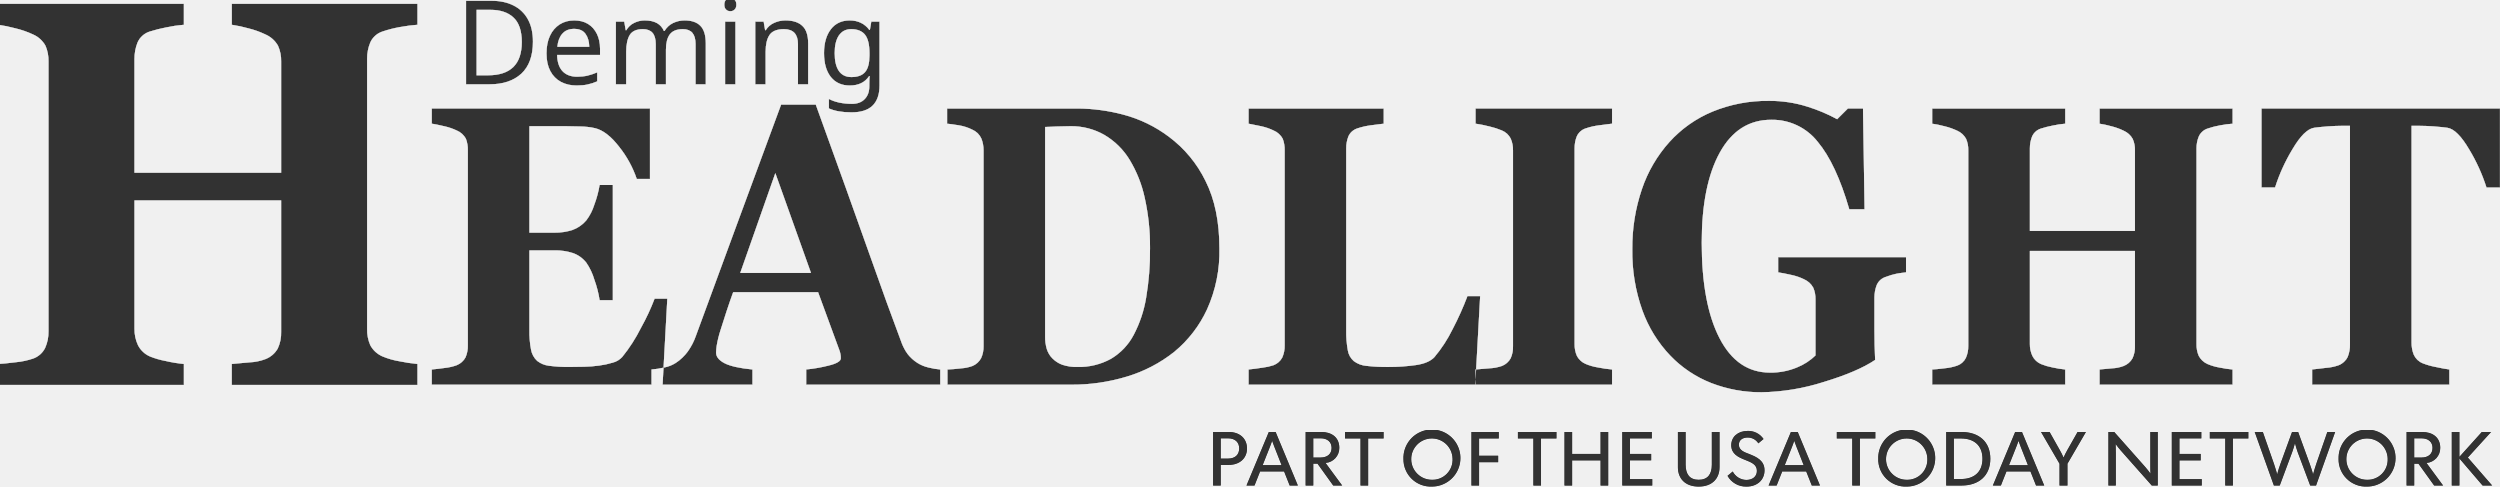
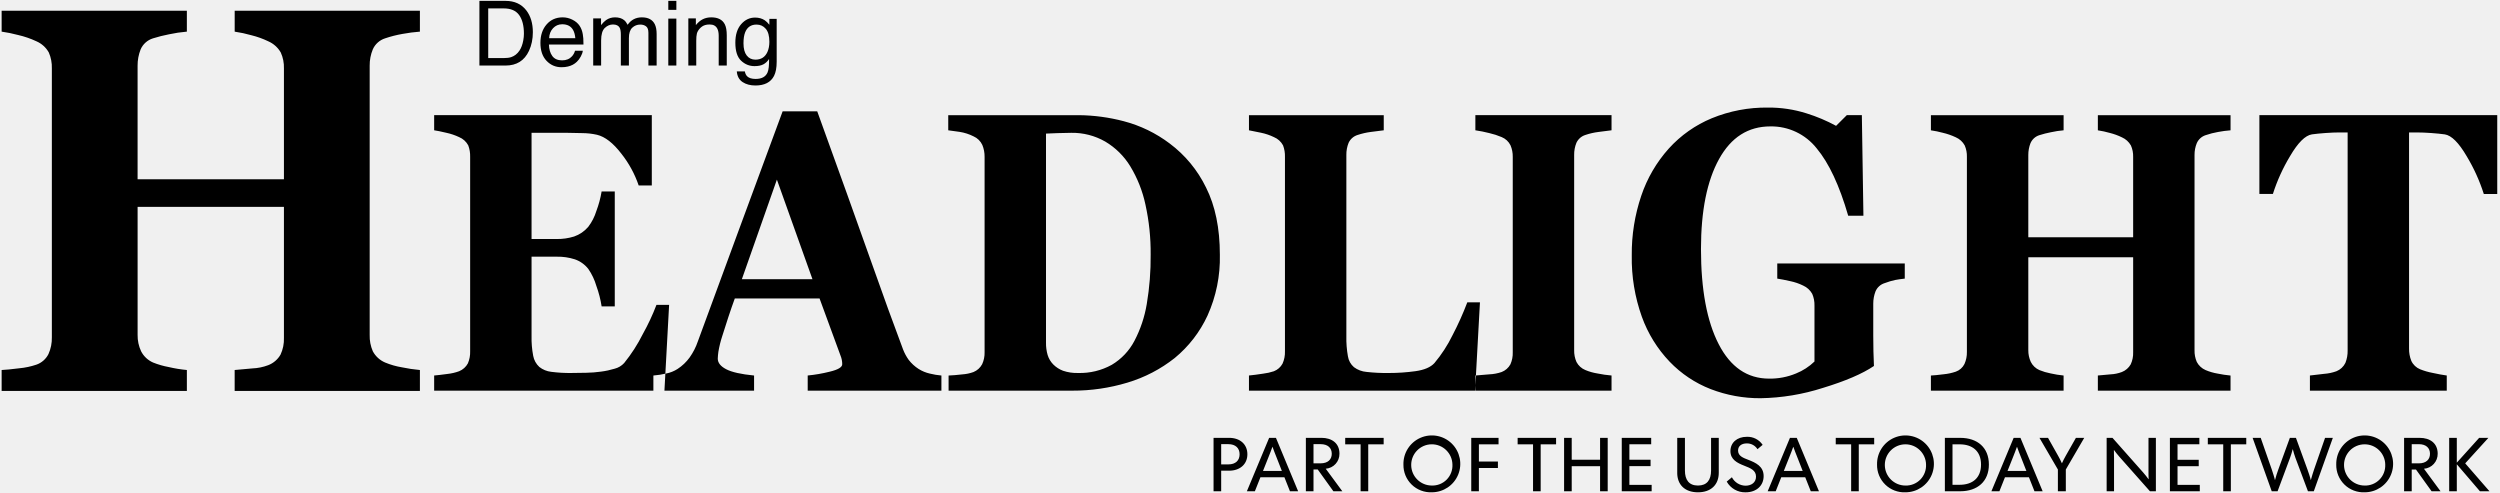
- <svg xmlns="http://www.w3.org/2000/svg" width="719.219" height="139.969" viewBox="0 0 719.219 139.969">
-   <defs>
-     <style>
-       @font-face {
-         font-family: 'Futura Today';
-         src: url('../../fonts/FuturaToday/FuturaTodayNormal.otf');
-         font-weight: normal;
-       }
- 
-       .cls-1 {
-         filter: url(#filter);
-       }
- 
-       .cls-2, .cls-3, .cls-4 {
-         fill: #fff;
-       }
- 
-       .cls-2, .cls-3 {
-         fill-rule: evenodd;
-       }
- 
-       .cls-2 {
-         filter: url(#filter-2);
-       }
- 
-       .cls-4 {
-         font-size: 26px;
-         text-anchor: middle;
-         font-family: 'Futura Today';
-         text-transform: uppercase;
-       }
-     </style>
-     <filter id="filter" filterUnits="userSpaceOnUse">
-       <feFlood result="flood" flood-color="#333" />
-       <feComposite result="composite" operator="in" in2="SourceGraphic" />
-       <feBlend result="blend" in2="SourceGraphic" />
-     </filter>
-     <filter id="filter-2" x="349" y="157.969" width="367.969" height="16" filterUnits="userSpaceOnUse">
-       <feFlood result="flood" flood-color="#999" />
-       <feComposite result="composite" operator="in" in2="SourceGraphic" />
-       <feBlend result="blend" in2="SourceGraphic" />
-     </filter>
-   </defs>
-   <g id="demingheadlight" class="cls-1">
-     <path id="USAT_Network" data-name="USAT Network" class="cls-2" d="M348.989,158.273h4.489c3.156,0,5.267,1.865,5.267,4.741s-2.155,4.735-5.267,4.735h-2.29v5.925h-2.2v-15.4Zm4.267,7.659c2.112,0,3.244-1.163,3.244-2.918,0-1.736-1.132-2.919-3.244-2.919h-2.068v5.837h2.068Zm11.768-7.659h1.955l6.4,15.4h-2.358l-1.6-4.035h-6.912l-1.6,4.035H358.6S364.244,160.162,365.024,158.273Zm3.665,9.544-1.488-3.794c-0.222-.572-1.179-2.942-1.2-3.139h-0.043c-0.022.2-.955,2.5-1.2,3.139l-1.51,3.794h5.443Zm6.924-9.544h4.51c2.91,0,5.178,1.5,5.178,4.563a4.293,4.293,0,0,1-3.955,4.346l4.778,6.492h-2.579l-4.51-6.276h-1.223v6.276h-2.2v-15.4Zm4.267,7.351c2.043,0,3.2-1.077,3.2-2.764s-1.157-2.765-3.2-2.765h-2.068v5.529h2.068Zm11.522-5.486h-4.445v-1.865h11.089v1.865H393.6v13.536h-2.2V160.138Zm12.347,5.838a8.2,8.2,0,1,1,8.2,8A7.862,7.862,0,0,1,403.749,165.976Zm14.133,0a5.946,5.946,0,1,0-5.955,6.053A5.772,5.772,0,0,0,417.882,165.976Zm5.433-7.7h7.867v1.865h-5.668V165.1H431v1.865h-5.49v6.713h-2.2v-15.4Zm17.815,1.865h-4.444v-1.865h11.088v1.865h-4.445v13.536h-2.2V160.138Zm8.953-1.865h2.2v6.318h8.178v-6.318h2.2v15.4h-2.2v-7.218h-8.178v7.218h-2.2v-15.4Zm16.631,0h8.49v1.846h-6.291v4.472h6.111v1.846h-6.111v5.395h6.423v1.842h-8.622v-15.4Zm16,10.092V158.273h2.221v9.433c0,2.679,1.157,4.323,3.756,4.323,2.622,0,3.78-1.644,3.78-4.323v-9.433h2.221v10.092c0,3.38-2.2,5.616-6,5.616C484.865,173.981,482.71,171.745,482.71,168.365Zm14.274,2.524,1.491-1.25a4.52,4.52,0,0,0,3.911,2.433c1.709,0,3.044-.918,3.044-2.611,0-1.817-1.534-2.433-3.446-3.178-1.956-.769-3.933-1.736-3.933-4.193,0-2.432,1.912-4.12,4.712-4.12a5.248,5.248,0,0,1,4.579,2.322l-1.491,1.25a3.552,3.552,0,0,0-3.088-1.668c-1.512,0-2.511.769-2.511,2.063,0,1.6,1.554,2.13,2.911,2.654,2.2,0.856,4.466,1.889,4.466,4.716,0,2.679-2,4.674-5.2,4.674A6.064,6.064,0,0,1,496.984,170.889Zm18.241-12.616h1.956l6.4,15.4h-2.357l-1.6-4.035h-6.912l-1.6,4.035H508.8S514.446,160.162,515.225,158.273Zm3.665,9.544-1.487-3.794c-0.222-.572-1.179-2.942-1.2-3.139h-0.044c-0.022.2-.955,2.5-1.2,3.139l-1.51,3.794h5.443Zm13.978-7.679h-4.445v-1.865h11.088v1.865h-4.444v13.536h-2.2V160.138Zm7.469,5.838a8.2,8.2,0,1,1,8.2,8A7.861,7.861,0,0,1,540.337,165.976Zm14.132,0a5.945,5.945,0,1,0-5.954,6.053A5.772,5.772,0,0,0,554.469,165.976Zm5.434-7.7h4.422c4.978,0,8.266,2.808,8.266,7.7,0,4.87-3.312,7.7-8.266,7.7H559.9v-15.4Zm2.2,13.534h2.046c3.643,0,6.176-1.9,6.176-5.831s-2.533-5.838-6.176-5.838H562.1v11.669Zm17.637-13.534H581.7l6.4,15.4h-2.357l-1.6-4.035h-6.912l-1.6,4.035h-2.311S578.96,160.162,579.739,158.273Zm3.666,9.544-1.489-3.794c-0.221-.572-1.178-2.942-1.2-3.139h-0.044c-0.022.2-.955,2.5-1.2,3.139l-1.51,3.794h5.444Zm9.084-.419-5.312-9.125h2.467l2.889,5.135a22.887,22.887,0,0,1,1.11,2.192h0.022a23.153,23.153,0,0,1,1.113-2.192l2.91-5.135h2.4l-5.309,9.125v6.276h-2.289V167.4Zm14.062-9.125h1.687l8.846,9.982c0.266,0.288,1.422,1.711,1.534,1.932l0.044-.023c-0.044-.217-0.044-2-0.044-2.39v-9.5h2.134v15.4h-1.713l-8.845-9.983c-0.265-.283-1.422-1.711-1.532-1.928l-0.021.02c0.021,0.221.043,2,.043,2.394v9.5h-2.133v-15.4Zm18.253,0h8.487v1.846H627v4.472h6.113v1.846H627v5.395h6.422v1.842H624.8v-15.4Zm15.37,1.865h-4.445v-1.865h11.089v1.865h-4.445v13.536h-2.2V160.138Zm8.477-1.865h2.334l3.2,9.15c0.112,0.351.867,2.63,0.889,2.981h0.046a30.445,30.445,0,0,1,.933-2.981l3.334-9.15h1.756l3.332,9.15c0.133,0.351.91,2.63,0.935,2.981h0.044c0.044-.351.8-2.63,0.91-2.981l3.179-9.15h2.243l-5.49,15.4h-1.688l-3.6-9.607a25.578,25.578,0,0,1-.758-2.5h-0.044a25.693,25.693,0,0,1-.776,2.5l-3.578,9.607h-1.69Zm24.119,7.7a8.2,8.2,0,1,1,8.2,8A7.861,7.861,0,0,1,672.77,165.976Zm14.132,0a5.945,5.945,0,1,0-5.955,6.053A5.772,5.772,0,0,0,686.9,165.976Zm5.433-7.7h4.511c2.913,0,5.177,1.5,5.177,4.563a4.293,4.293,0,0,1-3.955,4.346l4.779,6.492h-2.579l-4.511-6.276h-1.222v6.276h-2.2v-15.4Zm4.267,7.351c2.044,0,3.2-1.077,3.2-2.764s-1.156-2.765-3.2-2.765h-2.067v5.529H696.6Zm8.736-7.351h2.2v7.154l6.444-7.154h2.666l-6.687,7.351,7,8.05h-2.754l-6.668-7.785v7.785h-2.2v-15.4Z" transform="translate(0 -34)" />
-     <path class="cls-3" d="M120.1,144.741H66.676v-6.032c1.161-.1,2.852-0.258,5.085-0.458a14.536,14.536,0,0,0,4.6-.936,6.964,6.964,0,0,0,3.552-3.053,10.568,10.568,0,0,0,.972-4.828V91.654h-42.2v36.929a10.72,10.72,0,0,0,1.006,4.722,7.027,7.027,0,0,0,3.45,3.246,23.7,23.7,0,0,0,4.524,1.307,38.739,38.739,0,0,0,5.227.851v6.032H-0.529v-6.032c1.158-.053,2.864-0.215,5.116-0.5A21.716,21.716,0,0,0,9.5,137.166a6.133,6.133,0,0,0,3.478-3.054,11.093,11.093,0,0,0,.976-4.83V51.707a10.6,10.6,0,0,0-.87-4.556A7.5,7.5,0,0,0,9.5,43.907a26.369,26.369,0,0,0-5.3-1.818,40.58,40.58,0,0,0-4.729-.967V35.094H52.89v6.029a40.31,40.31,0,0,0-5.153.773,41.4,41.4,0,0,0-4.6,1.16,5.708,5.708,0,0,0-3.586,3.206,12.572,12.572,0,0,0-.87,4.675V83.7H80.887V51.707a10.316,10.316,0,0,0-.907-4.556,7.7,7.7,0,0,0-3.617-3.243,24.95,24.95,0,0,0-4.843-1.74,38.171,38.171,0,0,0-4.837-1.042V35.094H120.1v6.029a47.652,47.652,0,0,0-5.014.655,33.866,33.866,0,0,0-5.013,1.276,5.817,5.817,0,0,0-3.552,3.169,12.017,12.017,0,0,0-.907,4.712v77.65a11.03,11.03,0,0,0,.907,4.722,7.234,7.234,0,0,0,3.552,3.246,21.971,21.971,0,0,0,4.84,1.382,44.858,44.858,0,0,0,5.187.776v6.032H120.1Zm66.886-59.262h-3.793a30.688,30.688,0,0,0-4.989-9.15q-3.549-4.631-7.036-5.461A19.665,19.665,0,0,0,167,70.391q-2.671-.089-4.416-0.087H152.3v30.628h7.284a16.171,16.171,0,0,0,4.988-.723,9.4,9.4,0,0,0,4.091-2.8,14.477,14.477,0,0,0,2.323-4.538,29.745,29.745,0,0,0,1.52-5.654H176.3v33.146H172.51a31.193,31.193,0,0,0-1.52-5.907,16.98,16.98,0,0,0-2.323-4.9,8.415,8.415,0,0,0-3.892-2.77,16.135,16.135,0,0,0-5.187-.758H152.3v22.9a27.174,27.174,0,0,0,.471,5.686,5.765,5.765,0,0,0,1.771,3.218,6.752,6.752,0,0,0,3.416,1.4,40.594,40.594,0,0,0,5.915.334q1.75,0,4.192-.059a34.885,34.885,0,0,0,4.29-.334,23.539,23.539,0,0,0,3.917-.842A5.535,5.535,0,0,0,179,136.707a45.688,45.688,0,0,0,5.388-8.367,63.994,63.994,0,0,0,3.939-8.424h3.645l-1.35,24.747H124.211v-4.369q1.4-.113,3.793-0.443a14.328,14.328,0,0,0,3.394-.783,5.012,5.012,0,0,0,2.542-2.27,8.218,8.218,0,0,0,.651-3.5V77.252a8.64,8.64,0,0,0-.551-3.331,5.247,5.247,0,0,0-2.642-2.383,16.8,16.8,0,0,0-3.642-1.235q-2.346-.557-3.545-0.727V65.211h62.77V85.479Zm83.529,59.184H231.94v-4.369a42.352,42.352,0,0,0,6.323-1.095c2.428-.577,3.636-1.291,3.636-2.149a6.483,6.483,0,0,0-.5-2.517l-6.041-16.463H210.919q-0.846,2.3-1.864,5.373-1.017,3.088-1.759,5.489a31.024,31.024,0,0,0-1.118,4.535,19.014,19.014,0,0,0-.173,1.961c0,1.2.808,2.212,2.418,3.054s4.295,1.453,8.052,1.818v4.369H187.436V140.3a24.1,24.1,0,0,0,3.72-.586,9.394,9.394,0,0,0,3.267-1.316,13.131,13.131,0,0,0,3.471-3.306,17.969,17.969,0,0,0,2.369-4.644q5.793-15.737,11.6-31.53T224.715,64.1h9.972Q244.46,91.084,250,106.758t9.43,25.985a13.422,13.422,0,0,0,1.644,3.054,11.234,11.234,0,0,0,2.843,2.6,10.431,10.431,0,0,0,3.245,1.344,21.18,21.18,0,0,0,3.341.558v4.36h0Zm-37.2-32.141L223.055,83.8l-10.1,28.717h20.348ZM336.34,73.385a34.842,34.842,0,0,1,10.476,12.684q3.99,7.92,3.992,19.4a40.36,40.36,0,0,1-3.564,17.552,34.657,34.657,0,0,1-9.458,12.235,40.738,40.738,0,0,1-13.6,7.083,54.245,54.245,0,0,1-15.942,2.326H272.572V140.3c1.065-.034,2.4-0.15,3.992-0.331a11.563,11.563,0,0,0,3.2-.677,4.963,4.963,0,0,0,2.492-2.261,7.771,7.771,0,0,0,.7-3.443V77.252a8.714,8.714,0,0,0-.65-3.443,5.014,5.014,0,0,0-2.542-2.489,13.494,13.494,0,0,0-4.017-1.288c-1.418-.225-2.5-0.374-3.273-0.452V65.214h37.672a52.82,52.82,0,0,1,12.922,1.737A37.873,37.873,0,0,1,336.34,73.385Zm-10.182,56.944a35.339,35.339,0,0,0,3.571-10.659,80.659,80.659,0,0,0,1.121-14.259,64.229,64.229,0,0,0-1.5-14.39,35.669,35.669,0,0,0-4.391-11.084,20.97,20.97,0,0,0-7.21-7.108,19.066,19.066,0,0,0-9.8-2.523c-1.161,0-2.49.028-3.967,0.087s-2.589.106-3.316,0.137v60.307a12.1,12.1,0,0,0,.473,3.552,6.674,6.674,0,0,0,1.623,2.719,7.862,7.862,0,0,0,2.821,1.819,12.383,12.383,0,0,0,4.363.642,18.953,18.953,0,0,0,9.681-2.351A17.456,17.456,0,0,0,326.158,130.329Zm99.659-11.136-1.4,25.47H359.2v-4.369c1.168-.109,2.53-0.293,4.094-0.534a15.271,15.271,0,0,0,3.094-.692,4.807,4.807,0,0,0,2.493-2.186,8.04,8.04,0,0,0,.7-3.584V77.252a8.621,8.621,0,0,0-.551-3.331,5.244,5.244,0,0,0-2.641-2.383,15.805,15.805,0,0,0-3.719-1.257c-1.444-.315-2.605-0.546-3.469-0.7V65.214h38.871V69.58c-1.069.112-2.323,0.274-3.769,0.477a20.367,20.367,0,0,0-3.769.867,4.238,4.238,0,0,0-2.6,2.27,8.984,8.984,0,0,0-.644,3.5v52.238a29.331,29.331,0,0,0,.449,5.82,5.166,5.166,0,0,0,1.746,3.143,6.993,6.993,0,0,0,3.62,1.366,50.63,50.63,0,0,0,6.411.312,55.224,55.224,0,0,0,7.757-.533c2.511-.359,4.314-1.126,5.413-2.327a39.283,39.283,0,0,0,5.218-8.03,86.921,86.921,0,0,0,4.264-9.484h3.642v-0.006Zm37.957,25.47H424.5v-4.369l3.967-.331a12.638,12.638,0,0,0,3.617-.677,4.9,4.9,0,0,0,2.518-2.211,7.851,7.851,0,0,0,.675-3.493V77.252a8.088,8.088,0,0,0-.651-3.356,4.9,4.9,0,0,0-2.542-2.358,20.759,20.759,0,0,0-3.546-1.148,39.052,39.052,0,0,0-4.041-.814V65.211h39.27v4.366c-1,.112-2.249.275-3.744,0.477a19.173,19.173,0,0,0-3.794.867,4.229,4.229,0,0,0-2.592,2.27,8.9,8.9,0,0,0-.65,3.5v56.274a7.991,7.991,0,0,0,.675,3.443,5.02,5.02,0,0,0,2.567,2.317,15.231,15.231,0,0,0,3.472.982,33.663,33.663,0,0,0,4.066.587v4.369h0Zm84.553-32.31c-1.031.113-1.945,0.24-2.747,0.393a19.621,19.621,0,0,0-2.994.892,4.2,4.2,0,0,0-2.694,2.405,9.823,9.823,0,0,0-.645,3.533v9.241c0,1.871.016,3.368,0.05,4.513s0.084,2.541.149,4.219q-4.989,3.369-14.744,6.331a62.06,62.06,0,0,1-17.936,2.966,39.339,39.339,0,0,1-14.422-2.635,32.983,32.983,0,0,1-11.82-7.9,36.888,36.888,0,0,1-8.008-12.942A49.938,49.938,0,0,1,469.6,105.66a52.089,52.089,0,0,1,2.74-17.2,39.029,39.029,0,0,1,7.934-13.613,34.5,34.5,0,0,1,12.4-8.742,41.254,41.254,0,0,1,16.19-3.081,35.779,35.779,0,0,1,11.176,1.681,47,47,0,0,1,8.485,3.587l3.094-3.081h4.339l0.452,29h-4.392q-3.784-13.071-9.079-19.414a16.668,16.668,0,0,0-13.369-6.343q-9.582,0-14.793,9.415t-5.215,25.941q0,17.547,5.113,27.457t14.493,9.927a19.5,19.5,0,0,0,7.81-1.488,16.537,16.537,0,0,0,5.317-3.443V120.138a7.939,7.939,0,0,0-.651-3.391,5.554,5.554,0,0,0-2.6-2.382,15.5,15.5,0,0,0-3.74-1.282c-1.5-.337-2.744-0.583-3.741-0.73v-4.369h36.773v4.369h-0.012Zm93.964,32.31H604.022v-4.369c0.833-.075,2.044-0.184,3.642-0.331a10.531,10.531,0,0,0,3.292-.677,5.051,5.051,0,0,0,2.545-2.211,7.674,7.674,0,0,0,.7-3.493V106.2H583.964v26.768a7.842,7.842,0,0,0,.722,3.412,5.021,5.021,0,0,0,2.471,2.351,16.914,16.914,0,0,0,3.242.961,30.613,30.613,0,0,0,3.741.608v4.369H555.871V140.3c0.833-.034,2.053-0.159,3.669-0.359a15.025,15.025,0,0,0,3.521-.758,4.425,4.425,0,0,0,2.493-2.211,8.117,8.117,0,0,0,.7-3.5V77.252a7.746,7.746,0,0,0-.626-3.3,5.338,5.338,0,0,0-2.567-2.351,18.844,18.844,0,0,0-3.793-1.316,28.184,28.184,0,0,0-3.394-.7V65.214h38.269V69.58a28.162,28.162,0,0,0-3.694.564,29.49,29.49,0,0,0-3.289.839,4.124,4.124,0,0,0-2.573,2.323,9.229,9.229,0,0,0-.623,3.384V100.43H614.2V77.255a7.573,7.573,0,0,0-.644-3.3,5.546,5.546,0,0,0-2.6-2.352,17.8,17.8,0,0,0-3.469-1.263,27.97,27.97,0,0,0-3.465-.755V65.217h38.269v4.366a33.048,33.048,0,0,0-3.6.477,23.825,23.825,0,0,0-3.595.926,4.194,4.194,0,0,0-2.543,2.3,8.75,8.75,0,0,0-.65,3.412v56.274a8.026,8.026,0,0,0,.65,3.412,5.189,5.189,0,0,0,2.543,2.351,15.4,15.4,0,0,0,3.471,1.011,33.75,33.75,0,0,0,3.719.558v4.363h0Zm76.932-56.72h-3.892a51.345,51.345,0,0,0-4.952-10.915q-3.41-5.824-6.3-6.272c-1.065-.147-2.372-0.281-3.932-0.393s-2.9-.165-4.035-0.165h-2.342v62.315a9.062,9.062,0,0,0,.651,3.555,4.777,4.777,0,0,0,2.542,2.432,19.345,19.345,0,0,0,3.568,1.036c1.613,0.359,2.988.608,4.115,0.758v4.369H665.179v-4.369c0.966-.109,2.326-0.268,4.066-0.474a13.355,13.355,0,0,0,3.568-.749,4.885,4.885,0,0,0,2.6-2.411,9.083,9.083,0,0,0,.644-3.583V70.195h-2.338q-1.69,0-4.035.165c-1.558.112-2.871,0.246-3.93,0.393q-2.889.449-6.3,6.272A51.325,51.325,0,0,0,654.5,87.94h-3.893V65.211h68.6V87.943h0.012Z" transform="translate(0 -34)" />
-     <text id="Deming" class="cls-4" transform="translate(193.353 24.255) scale(1.293 1.294)">Deming</text>
+ <svg xmlns="http://www.w3.org/2000/svg" width="721px" height="142px" viewBox="0 0 721 142" version="1.1">
+   <defs />
+   <g id="Page-1" stroke="none" stroke-width="1" fill="none" fill-rule="evenodd">
+     <g id="Artboard" transform="translate(-219, -910)" fill="#000000">
+       <g id="demingheadlight" transform="translate(219, 903)">
+         <g>
+           <path d="M349.989,133.273 L354.478,133.273 C357.634,133.273 359.745,135.138 359.745,138.014 C359.745,140.89 357.59,142.749 354.478,142.749 L352.188,142.749 L352.188,148.674 L349.988,148.674 L349.988,133.274 L349.989,133.273 Z M354.256,140.932 C356.368,140.932 357.5,139.769 357.5,138.014 C357.5,136.278 356.368,135.095 354.256,135.095 L352.188,135.095 L352.188,140.932 L354.256,140.932 L354.256,140.932 Z M366.024,133.273 L367.979,133.273 L374.379,148.673 L372.021,148.673 L370.421,144.638 L363.509,144.638 L361.909,148.673 L359.6,148.673 C359.6,148.673 365.244,135.162 366.024,133.273 L366.024,133.273 Z M369.689,142.817 L368.201,139.023 C367.979,138.451 367.022,136.081 367.001,135.884 L366.958,135.884 C366.936,136.084 366.003,138.384 365.758,139.023 L364.248,142.817 L369.691,142.817 L369.689,142.817 Z M376.613,133.273 L381.123,133.273 C384.033,133.273 386.301,134.773 386.301,137.836 C386.336,140.101 384.605,142.004 382.346,142.182 L387.124,148.674 L384.545,148.674 L380.035,142.398 L378.812,142.398 L378.812,148.674 L376.612,148.674 L376.612,133.274 L376.613,133.273 Z M380.88,140.624 C382.923,140.624 384.08,139.547 384.08,137.86 C384.08,136.173 382.923,135.095 380.88,135.095 L378.812,135.095 L378.812,140.624 L380.88,140.624 L380.88,140.624 Z M392.402,135.138 L387.957,135.138 L387.957,133.273 L399.046,133.273 L399.046,135.138 L394.6,135.138 L394.6,148.674 L392.4,148.674 L392.4,135.138 L392.402,135.138 Z M404.749,140.976 C404.668,137.642 406.613,134.592 409.67,133.259 C412.727,131.927 416.286,132.578 418.673,134.907 C421.06,137.235 421.799,140.777 420.542,143.866 C419.285,146.955 416.284,148.975 412.949,148.976 C410.782,149.07 408.672,148.264 407.119,146.749 C405.567,145.234 404.709,143.145 404.749,140.976 L404.749,140.976 Z M418.882,140.976 C418.823,137.708 416.137,135.1 412.869,135.137 C409.6,135.175 406.975,137.843 406.991,141.112 C407.007,144.381 409.658,147.024 412.927,147.029 C414.539,147.082 416.1,146.458 417.232,145.308 C418.363,144.158 418.961,142.587 418.882,140.976 L418.882,140.976 Z M424.315,133.276 L432.182,133.276 L432.182,135.141 L426.514,135.141 L426.514,140.1 L432,140.1 L432,141.965 L426.51,141.965 L426.51,148.678 L424.31,148.678 L424.31,133.278 L424.315,133.276 Z M442.13,135.141 L437.686,135.141 L437.686,133.276 L448.774,133.276 L448.774,135.141 L444.329,135.141 L444.329,148.677 L442.129,148.677 L442.129,135.138 L442.13,135.141 Z M451.083,133.276 L453.283,133.276 L453.283,139.594 L461.461,139.594 L461.461,133.276 L463.661,133.276 L463.661,148.676 L461.461,148.676 L461.461,141.458 L453.283,141.458 L453.283,148.676 L451.083,148.676 L451.083,133.276 L451.083,133.276 Z M467.714,133.276 L476.204,133.276 L476.204,135.122 L469.913,135.122 L469.913,139.594 L476.024,139.594 L476.024,141.44 L469.913,141.44 L469.913,146.835 L476.336,146.835 L476.336,148.677 L467.714,148.677 L467.714,133.277 L467.714,133.276 Z M483.714,143.368 L483.714,133.273 L485.935,133.273 L485.935,142.706 C485.935,145.385 487.092,147.029 489.691,147.029 C492.313,147.029 493.471,145.385 493.471,142.706 L493.471,133.273 L495.692,133.273 L495.692,143.365 C495.692,146.745 493.492,148.981 489.692,148.981 C485.865,148.981 483.71,146.745 483.71,143.365 L483.714,143.368 Z M497.988,145.892 L499.479,144.642 C500.241,146.106 501.74,147.039 503.39,147.075 C505.099,147.075 506.434,146.157 506.434,144.464 C506.434,142.647 504.9,142.031 502.988,141.286 C501.032,140.517 499.055,139.55 499.055,137.093 C499.055,134.661 500.967,132.973 503.767,132.973 C505.594,132.897 507.328,133.776 508.346,135.295 L506.855,136.545 C506.191,135.484 505.018,134.85 503.767,134.877 C502.255,134.877 501.256,135.646 501.256,136.94 C501.256,138.54 502.81,139.07 504.167,139.594 C506.367,140.45 508.633,141.483 508.633,144.31 C508.633,146.989 506.633,148.984 503.433,148.984 C501.183,149.044 499.085,147.852 497.984,145.889 L497.988,145.892 Z M516.229,133.276 L518.185,133.276 L524.585,148.676 L522.228,148.676 L520.628,144.641 L513.716,144.641 L512.116,148.676 L509.8,148.676 C509.8,148.676 515.446,135.162 516.225,133.273 L516.229,133.276 Z M519.894,142.82 L518.407,139.026 C518.185,138.454 517.228,136.084 517.207,135.887 L517.163,135.887 C517.141,136.087 516.208,138.387 515.963,139.026 L514.453,142.82 L519.896,142.82 L519.894,142.82 Z M533.872,135.141 L529.427,135.141 L529.427,133.276 L540.515,133.276 L540.515,135.141 L536.071,135.141 L536.071,148.677 L533.871,148.677 L533.871,135.138 L533.872,135.141 Z M541.341,140.979 C541.26,137.645 543.205,134.595 546.262,133.262 C549.319,131.93 552.878,132.581 555.265,134.91 C557.652,137.238 558.391,140.78 557.134,143.869 C555.877,146.958 552.876,148.978 549.541,148.979 C547.372,149.074 545.261,148.268 543.707,146.753 C542.154,145.237 541.296,143.146 541.337,140.976 L541.341,140.979 Z M555.473,140.979 C555.414,137.712 552.728,135.105 549.46,135.142 C546.193,135.18 543.568,137.848 543.584,141.116 C543.6,144.384 546.251,147.027 549.519,147.032 C551.131,147.084 552.691,146.459 553.821,145.308 C554.952,144.158 555.549,142.587 555.469,140.976 L555.473,140.979 Z M560.907,133.279 L565.329,133.279 C570.307,133.279 573.595,136.087 573.595,140.979 C573.595,145.849 570.283,148.679 565.329,148.679 L560.9,148.679 L560.9,133.279 L560.907,133.279 Z M563.107,146.813 L565.153,146.813 C568.796,146.813 571.329,144.913 571.329,140.982 C571.329,137.051 568.796,135.144 565.153,135.144 L563.1,135.144 L563.1,146.813 L563.107,146.813 Z M580.744,133.279 L582.7,133.279 L589.1,148.679 L586.743,148.679 L585.143,144.644 L578.231,144.644 L576.631,148.679 L574.32,148.679 C574.32,148.679 579.96,135.162 580.739,133.273 L580.744,133.279 Z M584.41,142.823 L582.921,139.029 C582.7,138.457 581.743,136.087 581.721,135.89 L581.677,135.89 C581.655,136.09 580.722,138.39 580.477,139.029 L578.967,142.823 L584.411,142.823 L584.41,142.823 Z M593.494,142.404 L588.182,133.279 L590.649,133.279 L593.538,138.414 C593.947,139.124 594.318,139.856 594.648,140.606 L594.67,140.606 C595.002,139.856 595.373,139.124 595.783,138.414 L598.693,133.279 L601.093,133.279 L595.784,142.404 L595.784,148.68 L593.495,148.68 L593.495,142.4 L593.494,142.404 Z M607.556,133.279 L609.243,133.279 L618.089,143.261 C618.355,143.549 619.511,144.972 619.623,145.193 L619.667,145.17 C619.623,144.953 619.623,143.17 619.623,142.78 L619.623,133.28 L621.757,133.28 L621.757,148.68 L620.044,148.68 L611.199,138.697 C610.934,138.414 609.777,136.986 609.667,136.769 L609.646,136.789 C609.667,137.01 609.689,138.789 609.689,139.183 L609.689,148.683 L607.556,148.683 L607.556,133.283 L607.556,133.279 Z M625.809,133.279 L634.296,133.279 L634.296,135.125 L628,135.125 L628,139.597 L634.113,139.597 L634.113,141.443 L628,141.443 L628,146.838 L634.422,146.838 L634.422,148.68 L625.8,148.68 L625.8,133.28 L625.809,133.279 Z M641.179,135.144 L636.734,135.144 L636.734,133.279 L647.823,133.279 L647.823,135.144 L643.378,135.144 L643.378,148.68 L641.178,148.68 L641.178,135.138 L641.179,135.144 Z M649.656,133.279 L651.99,133.279 L655.19,142.429 C655.302,142.78 656.057,145.059 656.079,145.41 L656.125,145.41 C656.385,144.401 656.696,143.406 657.058,142.429 L660.392,133.279 L662.148,133.279 L665.48,142.429 C665.613,142.78 666.39,145.059 666.415,145.41 L666.459,145.41 C666.503,145.059 667.259,142.78 667.369,142.429 L670.548,133.279 L672.791,133.279 L667.301,148.679 L665.613,148.679 L662.013,139.072 C661.718,138.252 661.465,137.418 661.255,136.572 L661.211,136.572 C660.995,137.418 660.736,138.252 660.435,139.072 L656.857,148.679 L655.167,148.679 L649.656,133.279 Z M673.775,140.979 C673.694,137.645 675.639,134.595 678.696,133.262 C681.753,131.93 685.312,132.581 687.699,134.91 C690.086,137.238 690.825,140.78 689.568,143.869 C688.311,146.958 685.31,148.978 681.975,148.979 C679.806,149.074 677.695,148.269 676.141,146.753 C674.587,145.237 673.729,143.146 673.77,140.976 L673.775,140.979 Z M687.907,140.979 C687.848,137.712 685.162,135.105 681.895,135.142 C678.627,135.18 676.002,137.848 676.018,141.116 C676.034,144.384 678.684,147.026 681.952,147.032 C683.564,147.083 685.123,146.458 686.253,145.307 C687.383,144.157 687.98,142.586 687.9,140.976 L687.907,140.979 Z M693.34,133.279 L697.851,133.279 C700.764,133.279 703.028,134.779 703.028,137.842 C703.063,140.107 701.332,142.01 699.073,142.188 L703.852,148.68 L701.273,148.68 L696.762,142.404 L695.54,142.404 L695.54,148.68 L693.34,148.68 L693.34,133.28 L693.34,133.279 Z M697.607,140.63 C699.651,140.63 700.807,139.553 700.807,137.866 C700.807,136.179 699.651,135.101 697.607,135.101 L695.54,135.101 L695.54,140.63 L697.6,140.63 L697.607,140.63 Z M706.343,133.279 L708.543,133.279 L708.543,140.433 L714.987,133.279 L717.653,133.279 L710.966,140.63 L717.966,148.68 L715.212,148.68 L708.544,140.895 L708.544,148.68 L706.344,148.68 L706.344,133.28 L706.343,133.279 Z" id="USAT_Network" />
+           <path d="M121.1,119.741 L67.676,119.741 L67.676,113.709 C68.837,113.609 70.528,113.451 72.761,113.251 C74.335,113.19 75.889,112.874 77.361,112.315 C78.862,111.738 80.117,110.659 80.913,109.262 C81.613,107.752 81.946,106.097 81.885,104.434 L81.885,66.654 L39.685,66.654 L39.685,103.583 C39.657,105.213 40.001,106.828 40.691,108.305 C41.431,109.754 42.65,110.901 44.141,111.551 C45.602,112.136 47.117,112.574 48.665,112.858 C50.386,113.261 52.132,113.545 53.892,113.709 L53.892,119.741 L0.471,119.741 L0.471,113.709 C1.629,113.656 3.335,113.494 5.587,113.209 C7.259,113.053 8.908,112.703 10.5,112.166 C12.014,111.641 13.262,110.545 13.978,109.112 C14.661,107.596 14.995,105.945 14.954,104.282 L14.954,26.707 C15.004,25.143 14.707,23.587 14.084,22.151 C13.28,20.704 12.02,19.563 10.5,18.907 C8.803,18.114 7.026,17.505 5.2,17.089 C3.644,16.673 2.065,16.35 0.471,16.122 L0.471,10.094 L53.89,10.094 L53.89,16.123 C52.157,16.269 50.436,16.527 48.737,16.896 C47.183,17.194 45.647,17.582 44.137,18.056 C42.528,18.544 41.216,19.717 40.551,21.262 C39.966,22.751 39.671,24.338 39.681,25.937 L39.681,58.7 L81.887,58.7 L81.887,26.707 C81.935,25.139 81.625,23.581 80.98,22.151 C80.156,20.708 78.887,19.57 77.363,18.908 C75.813,18.163 74.19,17.58 72.52,17.168 C70.932,16.716 69.316,16.368 67.683,16.126 L67.683,10.094 L121.1,10.094 L121.1,16.123 C119.418,16.252 117.745,16.471 116.086,16.778 C114.385,17.075 112.709,17.501 111.073,18.054 C109.491,18.555 108.199,19.708 107.521,21.223 C106.905,22.717 106.596,24.319 106.614,25.935 L106.614,103.585 C106.565,105.207 106.875,106.819 107.521,108.307 C108.3,109.763 109.553,110.908 111.073,111.553 C112.628,112.198 114.252,112.661 115.913,112.935 C117.625,113.295 119.357,113.554 121.1,113.711 L121.1,119.743 L121.1,119.743 L121.1,119.741 Z M187.986,60.479 L184.193,60.479 C183.064,57.167 181.377,54.072 179.204,51.329 C176.838,48.242 174.493,46.421 172.168,45.868 C170.8,45.561 169.402,45.401 168,45.391 C166.219,45.332 164.747,45.303 163.584,45.304 L153.3,45.304 L153.3,75.932 L160.584,75.932 C162.274,75.953 163.957,75.709 165.572,75.209 C167.162,74.659 168.574,73.692 169.663,72.409 C170.7,71.046 171.486,69.509 171.986,67.871 C172.677,66.041 173.186,64.147 173.506,62.217 L177.3,62.217 L177.3,95.363 L173.51,95.363 C173.198,93.349 172.688,91.371 171.99,89.456 C171.483,87.709 170.699,86.054 169.667,84.556 C168.664,83.276 167.313,82.314 165.775,81.786 C164.099,81.252 162.347,80.996 160.588,81.028 L153.3,81.028 L153.3,103.928 C153.257,105.835 153.415,107.74 153.771,109.614 C153.995,110.851 154.617,111.981 155.542,112.832 C156.529,113.607 157.711,114.092 158.958,114.232 C160.919,114.487 162.896,114.599 164.873,114.566 C166.04,114.566 167.437,114.546 169.065,114.507 C170.501,114.484 171.933,114.373 173.355,114.173 C174.682,114.004 175.993,113.722 177.272,113.331 C178.32,113.068 179.269,112.503 180,111.707 C182.095,109.123 183.902,106.317 185.388,103.34 C186.904,100.631 188.22,97.816 189.327,94.916 L192.972,94.916 L191.622,119.663 L125.211,119.663 L125.211,115.294 C126.144,115.219 127.409,115.071 129.004,114.851 C130.163,114.729 131.303,114.466 132.398,114.068 C133.484,113.631 134.384,112.828 134.94,111.798 C135.41,110.693 135.632,109.498 135.591,108.298 L135.591,52.252 C135.628,51.116 135.441,49.984 135.04,48.921 C134.464,47.843 133.529,47 132.398,46.538 C131.235,45.988 130.013,45.574 128.756,45.303 C127.192,44.932 126.01,44.689 125.211,44.576 L125.211,40.211 L187.981,40.211 L187.981,60.479 L187.986,60.479 Z M271.515,119.663 L232.94,119.663 L232.94,115.294 C235.072,115.089 237.186,114.723 239.263,114.199 C241.691,113.622 242.899,112.908 242.899,112.05 C242.902,111.186 242.732,110.33 242.399,109.533 L236.358,93.07 L211.919,93.07 C211.355,94.603 210.734,96.394 210.055,98.443 C209.377,100.502 208.791,102.331 208.296,103.932 C207.81,105.413 207.436,106.929 207.178,108.467 C207.087,109.117 207.029,109.772 207.005,110.428 C207.005,111.628 207.813,112.64 209.423,113.482 C211.033,114.324 213.718,114.935 217.475,115.3 L217.475,119.669 L188.436,119.669 L188.436,115.3 C189.689,115.202 190.933,115.006 192.156,114.714 C193.318,114.485 194.427,114.039 195.423,113.398 C196.773,112.518 197.95,111.398 198.894,110.092 C199.905,108.667 200.703,107.103 201.263,105.448 C205.125,94.957 208.992,84.447 212.863,73.918 C216.734,63.389 221.018,51.783 225.715,39.1 L235.687,39.1 C242.202,57.089 247.307,71.309 251,81.758 C254.693,92.207 257.837,100.869 260.43,107.743 C260.844,108.828 261.396,109.854 262.074,110.797 C262.865,111.821 263.827,112.701 264.917,113.397 C265.915,114.025 267.012,114.48 268.162,114.741 C269.259,115.016 270.376,115.202 271.503,115.299 L271.503,119.659 L271.503,119.659 L271.515,119.663 Z M234.315,87.522 L224.055,58.8 L213.955,87.517 L234.303,87.517 L234.315,87.522 Z M337.34,48.385 C341.794,51.716 345.387,56.065 347.816,61.069 C350.476,66.349 351.807,72.816 351.808,80.469 C351.95,86.513 350.732,92.511 348.244,98.021 C346.053,102.76 342.82,106.942 338.786,110.256 C334.742,113.457 330.127,115.86 325.186,117.339 C320.017,118.904 314.644,119.688 309.244,119.665 L273.572,119.665 L273.572,115.3 C274.637,115.266 275.972,115.15 277.564,114.969 C278.657,114.896 279.735,114.668 280.764,114.292 C281.833,113.852 282.714,113.052 283.256,112.031 C283.749,110.952 283.989,109.774 283.956,108.588 L283.956,52.252 C283.975,51.072 283.754,49.901 283.306,48.809 C282.791,47.697 281.887,46.811 280.764,46.32 C279.501,45.683 278.145,45.248 276.747,45.032 C275.329,44.807 274.247,44.658 273.474,44.58 L273.474,40.214 L311.146,40.214 C315.509,40.257 319.849,40.841 324.068,41.951 C328.871,43.205 333.38,45.391 337.34,48.385 L337.34,48.385 Z M327.158,105.329 C328.909,101.989 330.115,98.391 330.729,94.67 C331.524,89.96 331.899,85.188 331.85,80.411 C331.894,75.573 331.39,70.746 330.35,66.021 C329.519,62.106 328.034,58.359 325.959,54.937 C324.172,52.014 321.697,49.574 318.749,47.829 C315.769,46.121 312.383,45.249 308.949,45.306 C307.788,45.306 306.459,45.334 304.982,45.393 C303.505,45.452 302.393,45.499 301.666,45.53 L301.666,105.837 C301.647,107.038 301.806,108.235 302.139,109.389 C302.454,110.412 303.011,111.345 303.762,112.108 C304.56,112.91 305.523,113.531 306.583,113.927 C307.987,114.4 309.465,114.618 310.946,114.569 C314.325,114.663 317.667,113.851 320.627,112.218 C323.399,110.569 325.659,108.185 327.158,105.329 L327.158,105.329 Z M426.817,94.193 L425.417,119.663 L360.2,119.663 L360.2,115.294 C361.368,115.185 362.73,115.001 364.294,114.76 C365.347,114.637 366.383,114.405 367.388,114.068 C368.452,113.658 369.336,112.883 369.881,111.882 C370.386,110.757 370.626,109.531 370.581,108.298 L370.581,52.252 C370.619,51.116 370.431,49.984 370.03,48.921 C369.454,47.843 368.52,47 367.389,46.538 C366.206,45.966 364.957,45.544 363.67,45.281 C362.226,44.966 361.065,44.735 360.201,44.581 L360.201,40.214 L399.072,40.214 L399.072,44.58 C398.003,44.692 396.749,44.854 395.303,45.057 C394.022,45.226 392.76,45.516 391.534,45.924 C390.385,46.277 389.439,47.103 388.934,48.194 C388.488,49.306 388.269,50.496 388.29,51.694 L388.29,103.932 C388.246,105.882 388.396,107.832 388.739,109.752 C388.926,110.975 389.545,112.09 390.485,112.895 C391.539,113.682 392.794,114.155 394.105,114.261 C396.233,114.5 398.375,114.605 400.516,114.573 C403.111,114.578 405.703,114.4 408.273,114.04 C410.784,113.681 412.587,112.914 413.686,111.713 C415.746,109.259 417.499,106.562 418.904,103.683 C420.513,100.61 421.937,97.443 423.168,94.199 L426.81,94.199 L426.81,94.193 L426.817,94.193 Z M464.774,119.663 L425.5,119.663 L425.5,115.294 L429.467,114.963 C430.699,114.915 431.918,114.687 433.084,114.286 C434.157,113.868 435.049,113.085 435.602,112.075 C436.091,110.978 436.322,109.783 436.277,108.582 L436.277,52.252 C436.302,51.1 436.08,49.956 435.626,48.896 C435.094,47.826 434.19,46.988 433.084,46.538 C431.939,46.05 430.752,45.666 429.538,45.39 C428.206,45.048 426.857,44.776 425.497,44.576 L425.497,40.211 L464.767,40.211 L464.767,44.577 C463.767,44.689 462.518,44.852 461.023,45.054 C459.732,45.214 458.461,45.504 457.229,45.921 C456.082,46.275 455.14,47.101 454.637,48.191 C454.187,49.302 453.966,50.492 453.987,51.691 L453.987,107.965 C453.954,109.148 454.185,110.325 454.662,111.408 C455.216,112.46 456.126,113.281 457.229,113.725 C458.343,114.189 459.509,114.518 460.701,114.707 C462.043,114.985 463.401,115.181 464.767,115.294 L464.767,119.663 L464.767,119.663 L464.774,119.663 Z M549.327,87.353 C548.296,87.466 547.382,87.593 546.58,87.746 C545.56,87.963 544.559,88.262 543.586,88.638 C542.372,88.993 541.382,89.876 540.892,91.043 C540.462,92.171 540.243,93.369 540.247,94.576 L540.247,103.817 C540.247,105.688 540.263,107.185 540.297,108.33 C540.331,109.475 540.381,110.871 540.446,112.549 C537.12,114.795 532.205,116.905 525.702,118.88 C519.901,120.744 513.858,121.743 507.766,121.846 C502.836,121.879 497.944,120.985 493.344,119.211 C488.877,117.468 484.843,114.772 481.524,111.311 C477.984,107.601 475.257,103.193 473.516,98.369 C471.483,92.691 470.495,86.691 470.6,80.66 C470.542,74.814 471.468,68.999 473.34,63.46 C475.032,58.43 477.731,53.798 481.274,49.847 C484.707,46.049 488.943,43.063 493.674,41.105 C498.809,39 504.315,37.952 509.864,38.024 C513.655,37.989 517.427,38.556 521.04,39.705 C523.979,40.62 526.821,41.821 529.525,43.292 L532.619,40.211 L536.958,40.211 L537.41,69.211 L533.018,69.211 C530.495,60.497 527.469,54.026 523.939,49.797 C520.717,45.712 515.772,43.366 510.57,43.454 C504.182,43.454 499.251,46.592 495.777,52.869 C492.303,59.146 490.565,67.793 490.562,78.81 C490.562,90.508 492.266,99.66 495.675,106.267 C499.084,112.874 503.915,116.183 510.168,116.194 C512.846,116.24 515.504,115.733 517.978,114.706 C519.956,113.912 521.761,112.743 523.295,111.263 L523.295,95.138 C523.329,93.974 523.107,92.816 522.644,91.747 C522.059,90.692 521.146,89.855 520.044,89.365 C518.857,88.78 517.6,88.349 516.304,88.083 C514.804,87.746 513.56,87.5 512.563,87.353 L512.563,82.984 L549.336,82.984 L549.336,87.353 L549.324,87.353 L549.327,87.353 Z M643.291,119.663 L605.022,119.663 L605.022,115.294 C605.855,115.219 607.066,115.11 608.664,114.963 C609.79,114.915 610.902,114.686 611.956,114.286 C613.033,113.862 613.931,113.082 614.501,112.075 C615.005,110.982 615.245,109.785 615.201,108.582 L615.201,81.2 L584.964,81.2 L584.964,107.968 C584.946,109.145 585.192,110.311 585.686,111.38 C586.21,112.428 587.084,113.26 588.157,113.731 C589.203,114.159 590.289,114.481 591.399,114.692 C592.632,114.972 593.882,115.175 595.14,115.3 L595.14,119.669 L556.871,119.669 L556.871,115.3 C557.704,115.266 558.924,115.141 560.54,114.941 C561.74,114.83 562.922,114.576 564.061,114.183 C565.148,113.799 566.043,113.006 566.554,111.972 C567.044,110.872 567.283,109.676 567.254,108.472 L567.254,52.252 C567.289,51.119 567.076,49.993 566.628,48.952 C566.059,47.904 565.155,47.076 564.061,46.601 C562.847,46.029 561.576,45.587 560.268,45.285 C559.152,44.982 558.019,44.748 556.874,44.585 L556.874,40.214 L595.143,40.214 L595.143,44.58 C593.901,44.686 592.666,44.874 591.449,45.144 C590.337,45.36 589.239,45.64 588.16,45.983 C587.003,46.342 586.062,47.191 585.587,48.306 C585.169,49.385 584.958,50.533 584.964,51.69 L584.964,75.43 L615.2,75.43 L615.2,52.255 C615.235,51.121 615.015,49.993 614.556,48.955 C613.966,47.91 613.054,47.085 611.956,46.603 C610.847,46.063 609.684,45.64 608.487,45.34 C607.349,45.015 606.192,44.763 605.022,44.585 L605.022,40.217 L643.291,40.217 L643.291,44.583 C642.083,44.676 640.881,44.835 639.691,45.06 C638.47,45.275 637.268,45.584 636.096,45.986 C634.959,46.355 634.034,47.192 633.553,48.286 C633.111,49.368 632.889,50.529 632.903,51.698 L632.903,107.972 C632.868,109.143 633.09,110.308 633.553,111.384 C634.106,112.436 635.004,113.266 636.096,113.735 C637.209,114.207 638.374,114.546 639.567,114.746 C640.795,115.001 642.037,115.187 643.286,115.304 L643.286,119.667 L643.286,119.667 L643.291,119.663 Z M720.223,62.943 L716.331,62.943 C715.112,59.124 713.45,55.461 711.379,52.028 C709.106,48.145 707.006,46.055 705.079,45.756 C704.014,45.609 702.707,45.475 701.147,45.363 C699.587,45.251 698.247,45.198 697.112,45.198 L694.77,45.198 L694.77,107.513 C694.746,108.73 694.968,109.939 695.421,111.068 C695.928,112.173 696.837,113.042 697.963,113.5 C699.116,113.959 700.311,114.306 701.531,114.536 C703.144,114.895 704.519,115.144 705.646,115.294 L705.646,119.663 L666.179,119.663 L666.179,115.294 C667.145,115.185 668.505,115.026 670.245,114.82 C671.463,114.735 672.663,114.483 673.813,114.071 C674.951,113.621 675.879,112.761 676.413,111.66 C676.867,110.521 677.086,109.303 677.057,108.077 L677.057,45.195 L674.719,45.195 C673.592,45.195 672.247,45.25 670.684,45.36 C669.126,45.472 667.813,45.606 666.754,45.753 C664.828,46.052 662.728,48.143 660.454,52.025 C658.382,55.457 656.719,59.121 655.5,62.94 L651.607,62.94 L651.607,40.211 L720.207,40.211 L720.207,62.943 L720.219,62.943 L720.223,62.943 Z" id="Shape" />
+           <path d="M145.309,23.747 C146.163,23.747 146.866,23.658 147.416,23.48 C148.398,23.15 149.202,22.515 149.828,21.576 C150.328,20.823 150.687,19.858 150.907,18.681 C151.034,17.979 151.098,17.327 151.098,16.726 C151.098,14.416 150.639,12.621 149.72,11.343 C148.802,10.065 147.323,9.426 145.283,9.426 L140.802,9.426 L140.802,23.747 L145.309,23.747 Z M138.263,7.256 L145.816,7.256 C148.381,7.256 150.37,8.165 151.783,9.985 C153.044,11.627 153.675,13.73 153.675,16.295 C153.675,18.275 153.302,20.065 152.558,21.665 C151.246,24.492 148.99,25.905 145.791,25.905 L138.263,25.905 L138.263,7.256 Z M165.088,12.683 C165.994,13.136 166.683,13.722 167.157,14.441 C167.614,15.127 167.919,15.926 168.071,16.841 C168.207,17.467 168.274,18.466 168.274,19.837 L158.309,19.837 C158.351,21.216 158.677,22.323 159.286,23.156 C159.896,23.99 160.839,24.407 162.117,24.407 C163.311,24.407 164.263,24.013 164.974,23.226 C165.38,22.769 165.668,22.24 165.837,21.639 L168.084,21.639 C168.025,22.139 167.828,22.695 167.494,23.309 C167.159,23.922 166.785,24.424 166.37,24.813 C165.676,25.49 164.817,25.947 163.793,26.184 C163.243,26.32 162.621,26.387 161.927,26.387 C160.234,26.387 158.8,25.772 157.623,24.54 C156.447,23.309 155.858,21.584 155.858,19.367 C155.858,17.183 156.451,15.41 157.636,14.048 C158.821,12.685 160.369,12.004 162.282,12.004 C163.247,12.004 164.182,12.23 165.088,12.683 L165.088,12.683 Z M165.926,18.021 C165.833,17.031 165.617,16.24 165.278,15.647 C164.652,14.547 163.607,13.997 162.143,13.997 C161.093,13.997 160.213,14.376 159.502,15.133 C158.791,15.891 158.414,16.853 158.372,18.021 L165.926,18.021 Z M171.08,12.308 L173.34,12.308 L173.34,14.238 C173.882,13.569 174.372,13.083 174.813,12.778 C175.566,12.262 176.421,12.004 177.377,12.004 C178.46,12.004 179.332,12.27 179.992,12.803 C180.365,13.108 180.703,13.557 181.008,14.149 C181.516,13.421 182.112,12.882 182.798,12.53 C183.483,12.179 184.254,12.004 185.108,12.004 C186.937,12.004 188.181,12.664 188.841,13.984 C189.196,14.695 189.374,15.651 189.374,16.853 L189.374,25.905 L187,25.905 L187,16.46 C187,15.554 186.774,14.932 186.321,14.593 C185.868,14.255 185.316,14.086 184.664,14.086 C183.767,14.086 182.995,14.386 182.347,14.987 C181.7,15.588 181.376,16.591 181.376,17.996 L181.376,25.905 L179.053,25.905 L179.053,17.031 C179.053,16.108 178.943,15.436 178.723,15.012 C178.376,14.378 177.728,14.06 176.78,14.06 C175.917,14.06 175.132,14.395 174.425,15.063 C173.719,15.732 173.365,16.942 173.365,18.694 L173.365,25.905 L171.08,25.905 L171.08,12.308 Z M192.738,12.372 L195.062,12.372 L195.062,25.905 L192.738,25.905 L192.738,12.372 Z M192.738,7.256 L195.062,7.256 L195.062,9.845 L192.738,9.845 L192.738,7.256 Z M198.515,12.308 L200.686,12.308 L200.686,14.238 C201.329,13.442 202.01,12.871 202.73,12.524 C203.449,12.177 204.249,12.004 205.129,12.004 C207.059,12.004 208.362,12.676 209.039,14.022 C209.411,14.759 209.598,15.812 209.598,17.183 L209.598,25.905 L207.274,25.905 L207.274,17.336 C207.274,16.506 207.152,15.838 206.906,15.33 C206.5,14.483 205.764,14.06 204.697,14.06 C204.156,14.06 203.711,14.115 203.364,14.225 C202.738,14.412 202.188,14.784 201.714,15.342 C201.333,15.791 201.085,16.254 200.971,16.733 C200.857,17.211 200.8,17.894 200.8,18.783 L200.8,25.905 L198.515,25.905 L198.515,12.308 Z M220.566,12.854 C220.998,13.15 221.438,13.582 221.887,14.149 L221.887,12.435 L223.994,12.435 L223.994,24.801 C223.994,26.527 223.74,27.89 223.232,28.888 C222.285,30.733 220.495,31.656 217.862,31.656 C216.398,31.656 215.167,31.328 214.168,30.672 C213.169,30.016 212.611,28.99 212.492,27.593 L214.815,27.593 C214.925,28.203 215.146,28.673 215.476,29.003 C215.992,29.51 216.804,29.764 217.913,29.764 C219.665,29.764 220.812,29.147 221.354,27.911 C221.675,27.183 221.823,25.884 221.798,24.013 C221.341,24.707 220.791,25.224 220.147,25.562 C219.504,25.901 218.654,26.07 217.596,26.07 C216.123,26.07 214.835,25.547 213.73,24.502 C212.626,23.457 212.073,21.728 212.073,19.316 C212.073,17.039 212.63,15.262 213.743,13.984 C214.856,12.706 216.199,12.067 217.773,12.067 C218.84,12.067 219.771,12.329 220.566,12.854 L220.566,12.854 Z M220.846,15.304 C220.152,14.492 219.267,14.086 218.192,14.086 C216.584,14.086 215.484,14.839 214.892,16.345 C214.578,17.149 214.422,18.203 214.422,19.507 C214.422,21.038 214.733,22.204 215.355,23.004 C215.977,23.804 216.813,24.204 217.862,24.204 C219.504,24.204 220.66,23.463 221.328,21.982 C221.701,21.144 221.887,20.167 221.887,19.05 C221.887,17.365 221.54,16.117 220.846,15.304 L220.846,15.304 Z" id="Deming" />
+         </g>
+       </g>
+     </g>
  </g>
</svg>
